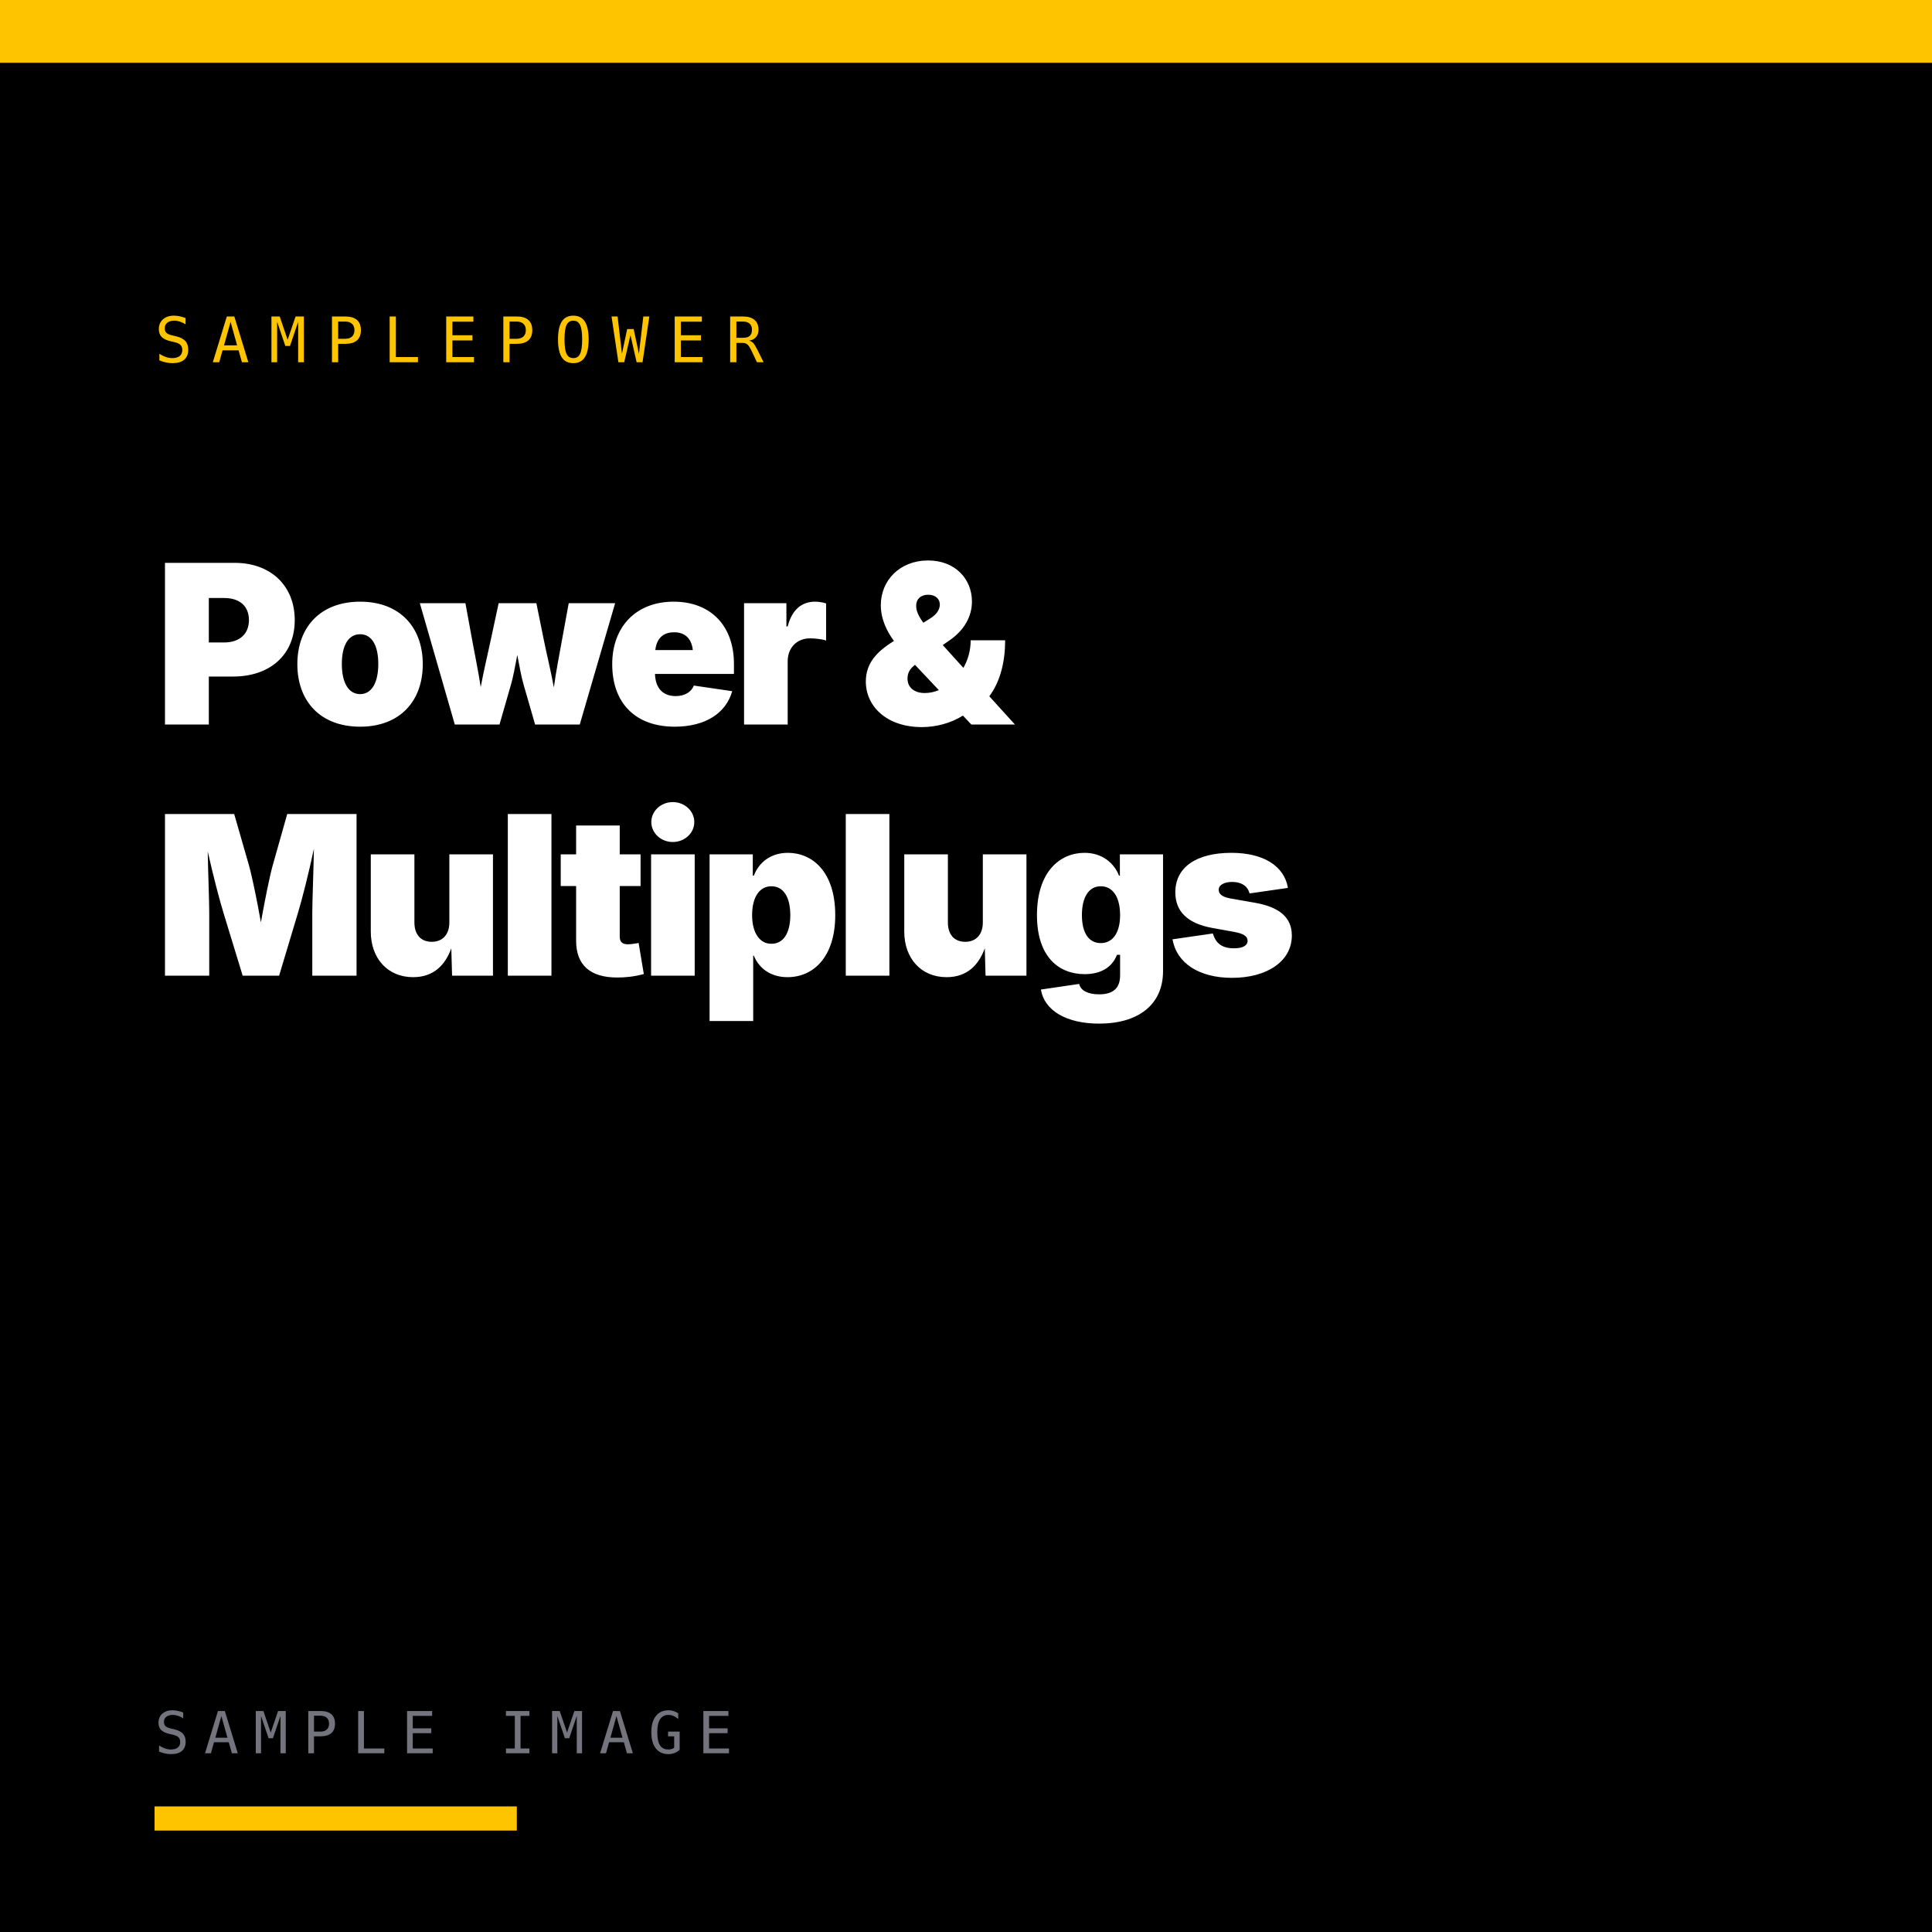
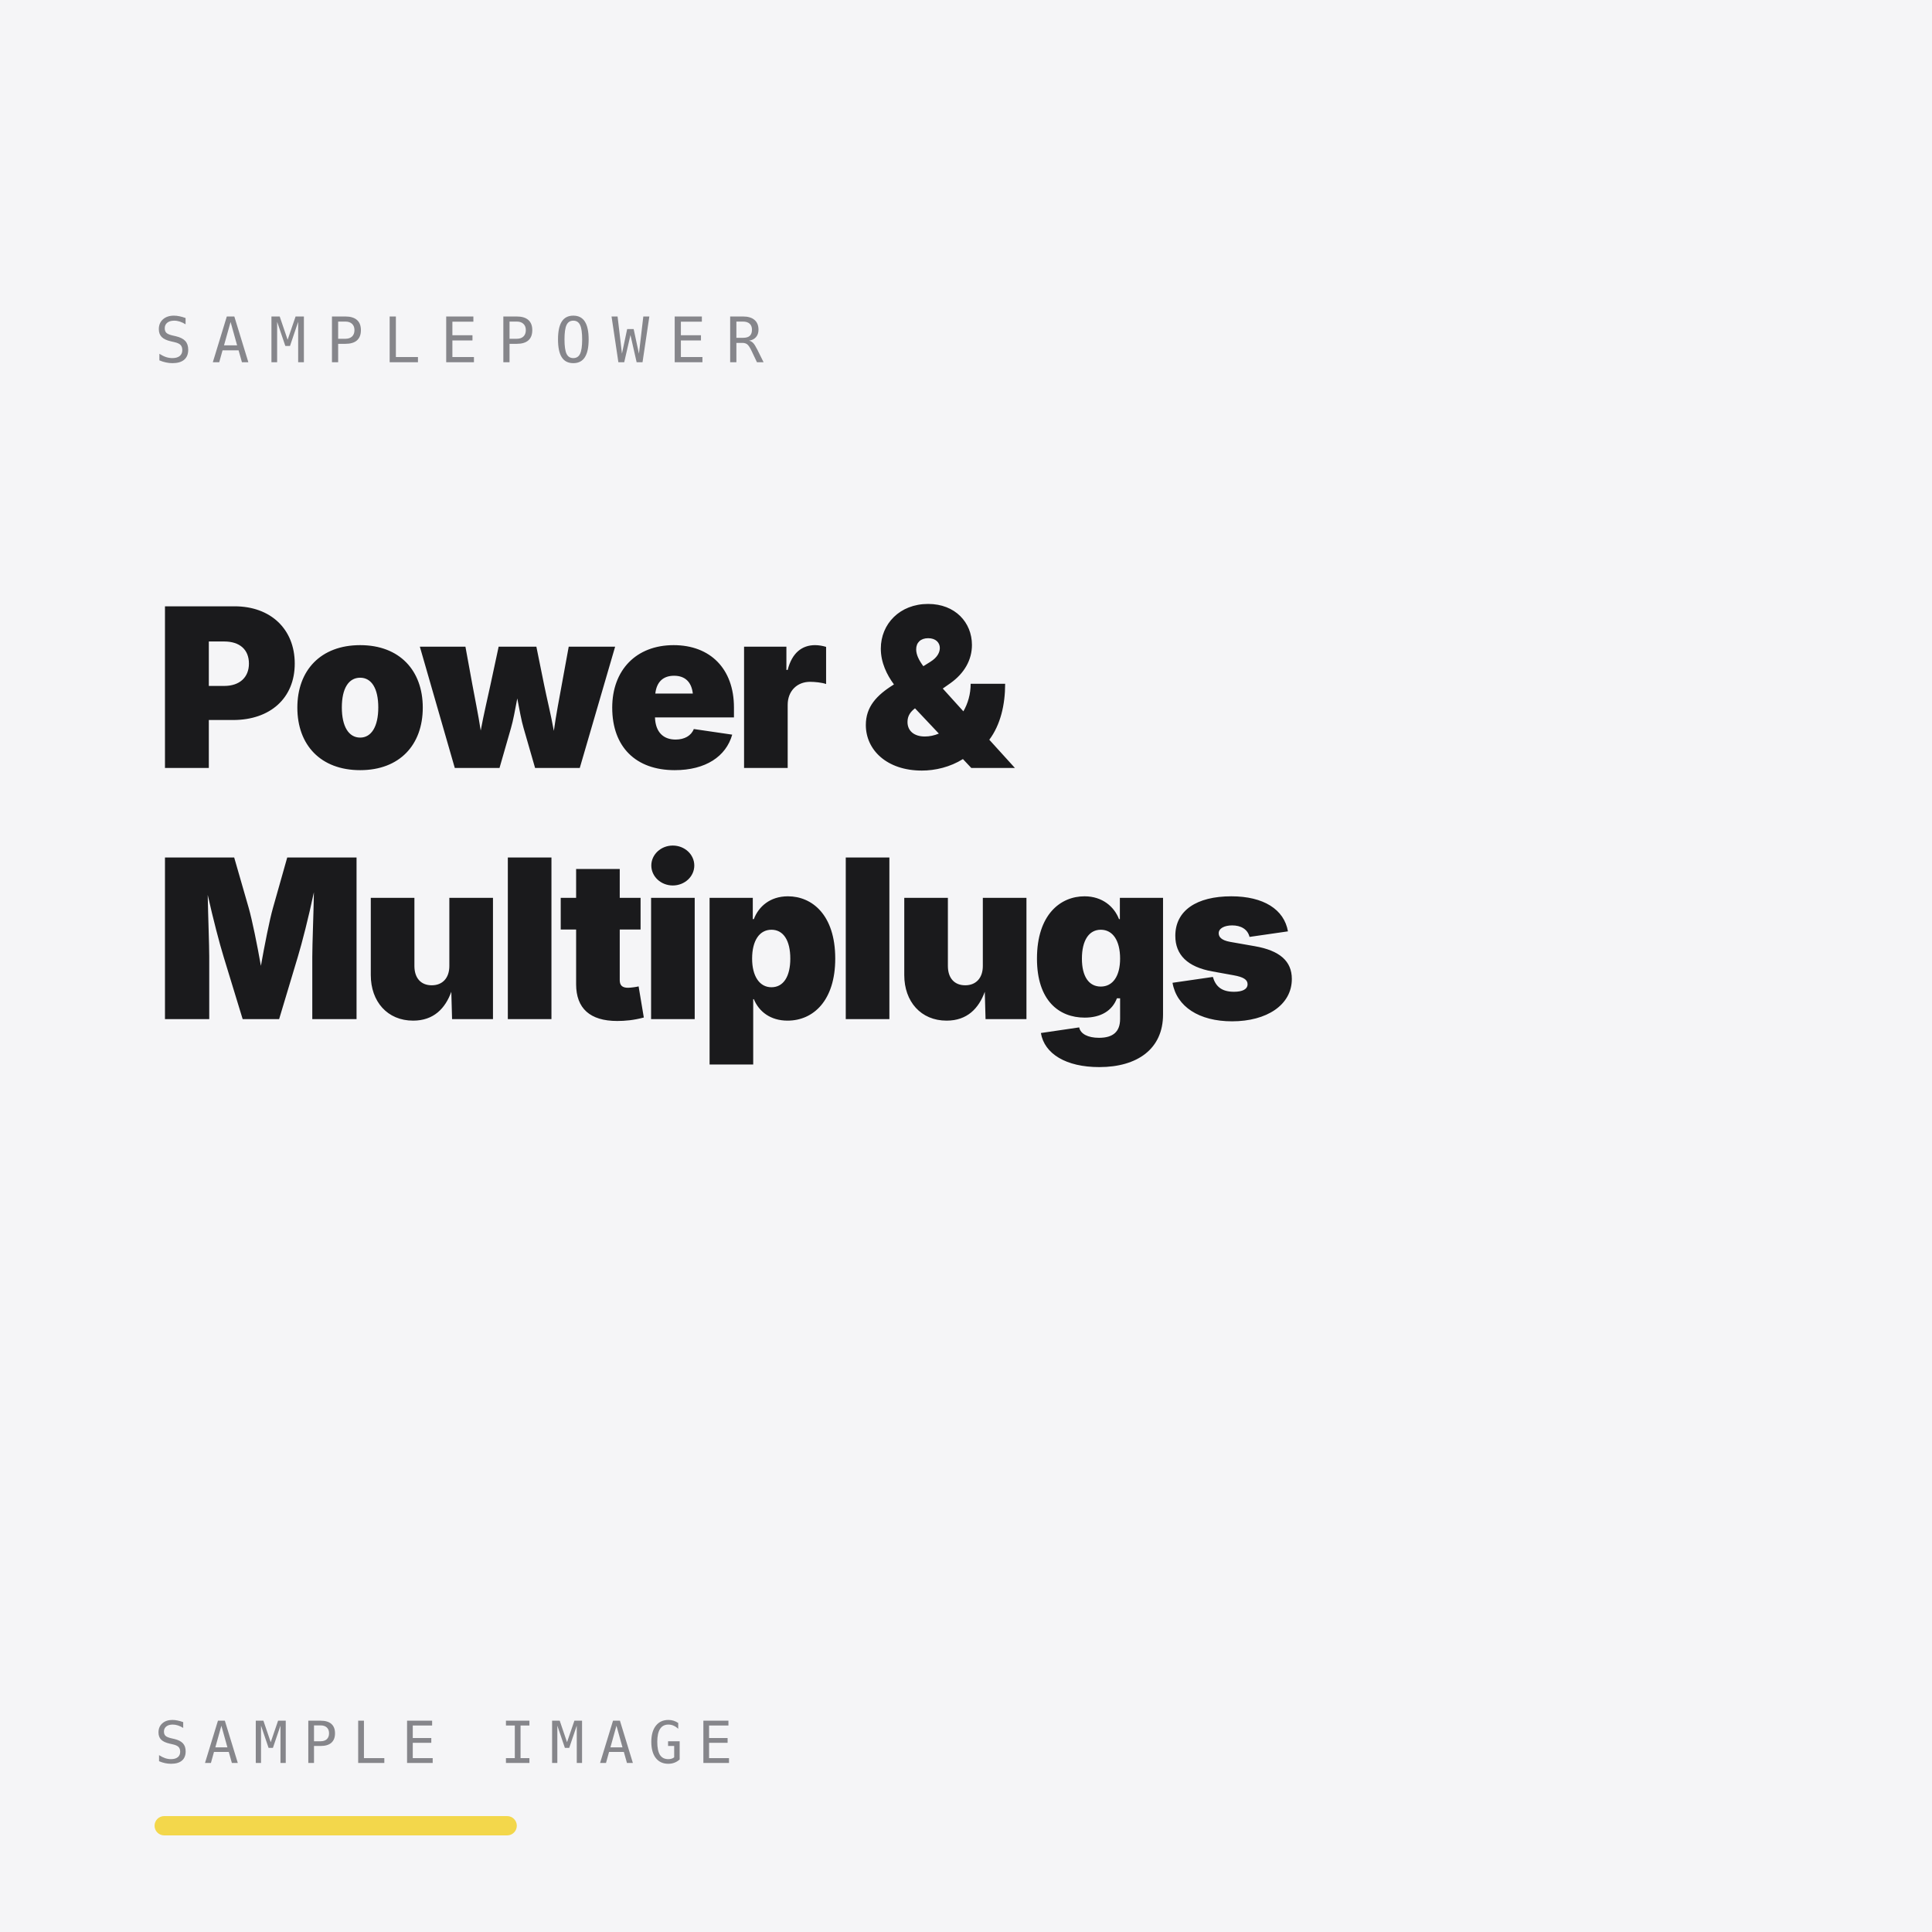
<svg xmlns="http://www.w3.org/2000/svg" viewBox="0 0 800 800" width="800" height="800" role="img" aria-label="Power &amp; Multiplugs — sample product image">
-   <rect width="800" height="800" fill="#000000" />
-   <rect y="0" width="800" height="26" fill="#FFC400" />
-   <text x="64" y="150" font-family="ui-monospace, SFMono-Regular, Menlo, monospace" font-size="26" letter-spacing="8" fill="#FFC400">SAMPLEPOWER</text>
+   <rect width="800" height="800" fill="#F5F5F7" />
+   <text x="64" y="150" font-family="ui-monospace, SFMono-Regular, Menlo, monospace" font-size="26" letter-spacing="8" fill="#86868B">SAMPLEPOWER</text>
  <g font-family="Archivo, Inter, Helvetica, Arial, sans-serif">
-     <text x="64" y="300" font-size="92" font-weight="900" letter-spacing="-3" fill="#fff">Power &amp;</text>
-     <text x="64" y="404" font-size="92" font-weight="900" letter-spacing="-3" fill="#fff">Multiplugs</text>
+     <text x="64" y="318" font-size="92" font-weight="900" letter-spacing="-3" fill="#1A1A1C">Power &amp;</text>
+     <text x="64" y="422" font-size="92" font-weight="900" letter-spacing="-3" fill="#1A1A1C">Multiplugs</text>
  </g>
-   <text x="64" y="726" font-family="ui-monospace, SFMono-Regular, Menlo, monospace" font-size="24" letter-spacing="6" fill="#74747E">SAMPLE IMAGE</text>
-   <rect x="64" y="748" width="150" height="10" fill="#FFC400" />
+   <text x="64" y="730" font-family="ui-monospace, SFMono-Regular, Menlo, monospace" font-size="24" letter-spacing="6" fill="#86868B">SAMPLE IMAGE</text>
+   <rect x="64" y="752" width="150" height="8" rx="4" fill="#F3D74B" />
</svg>
